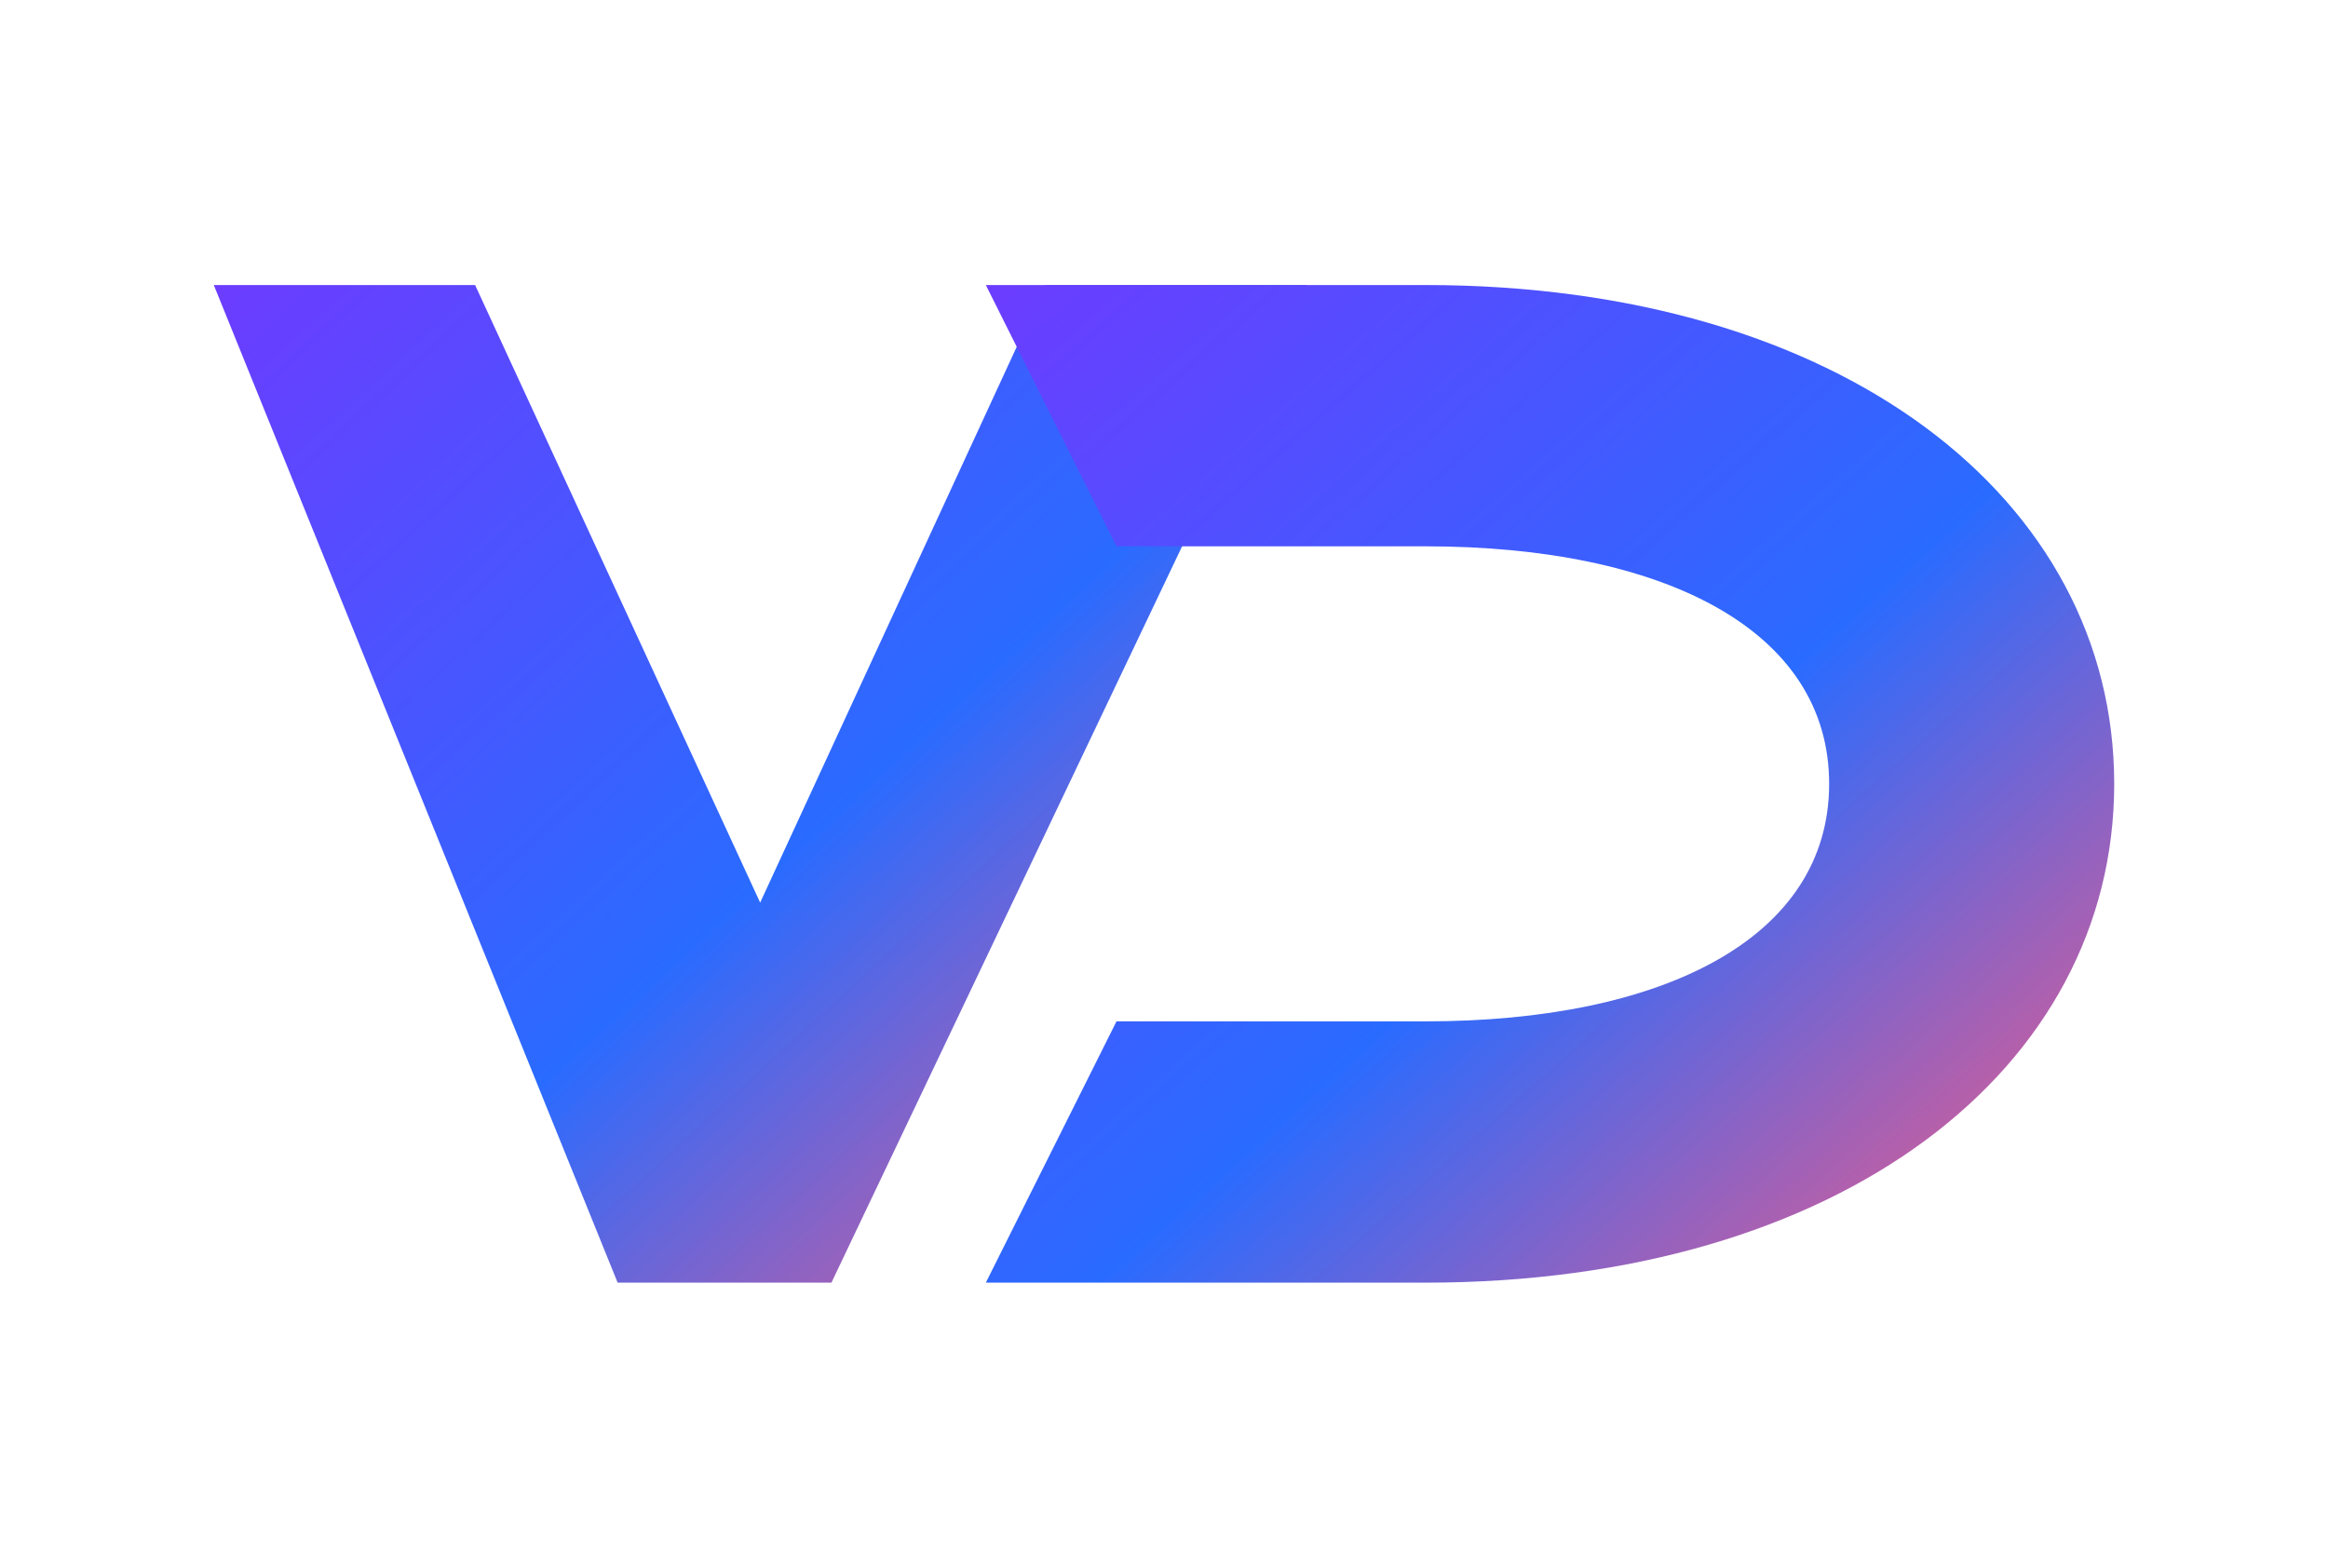
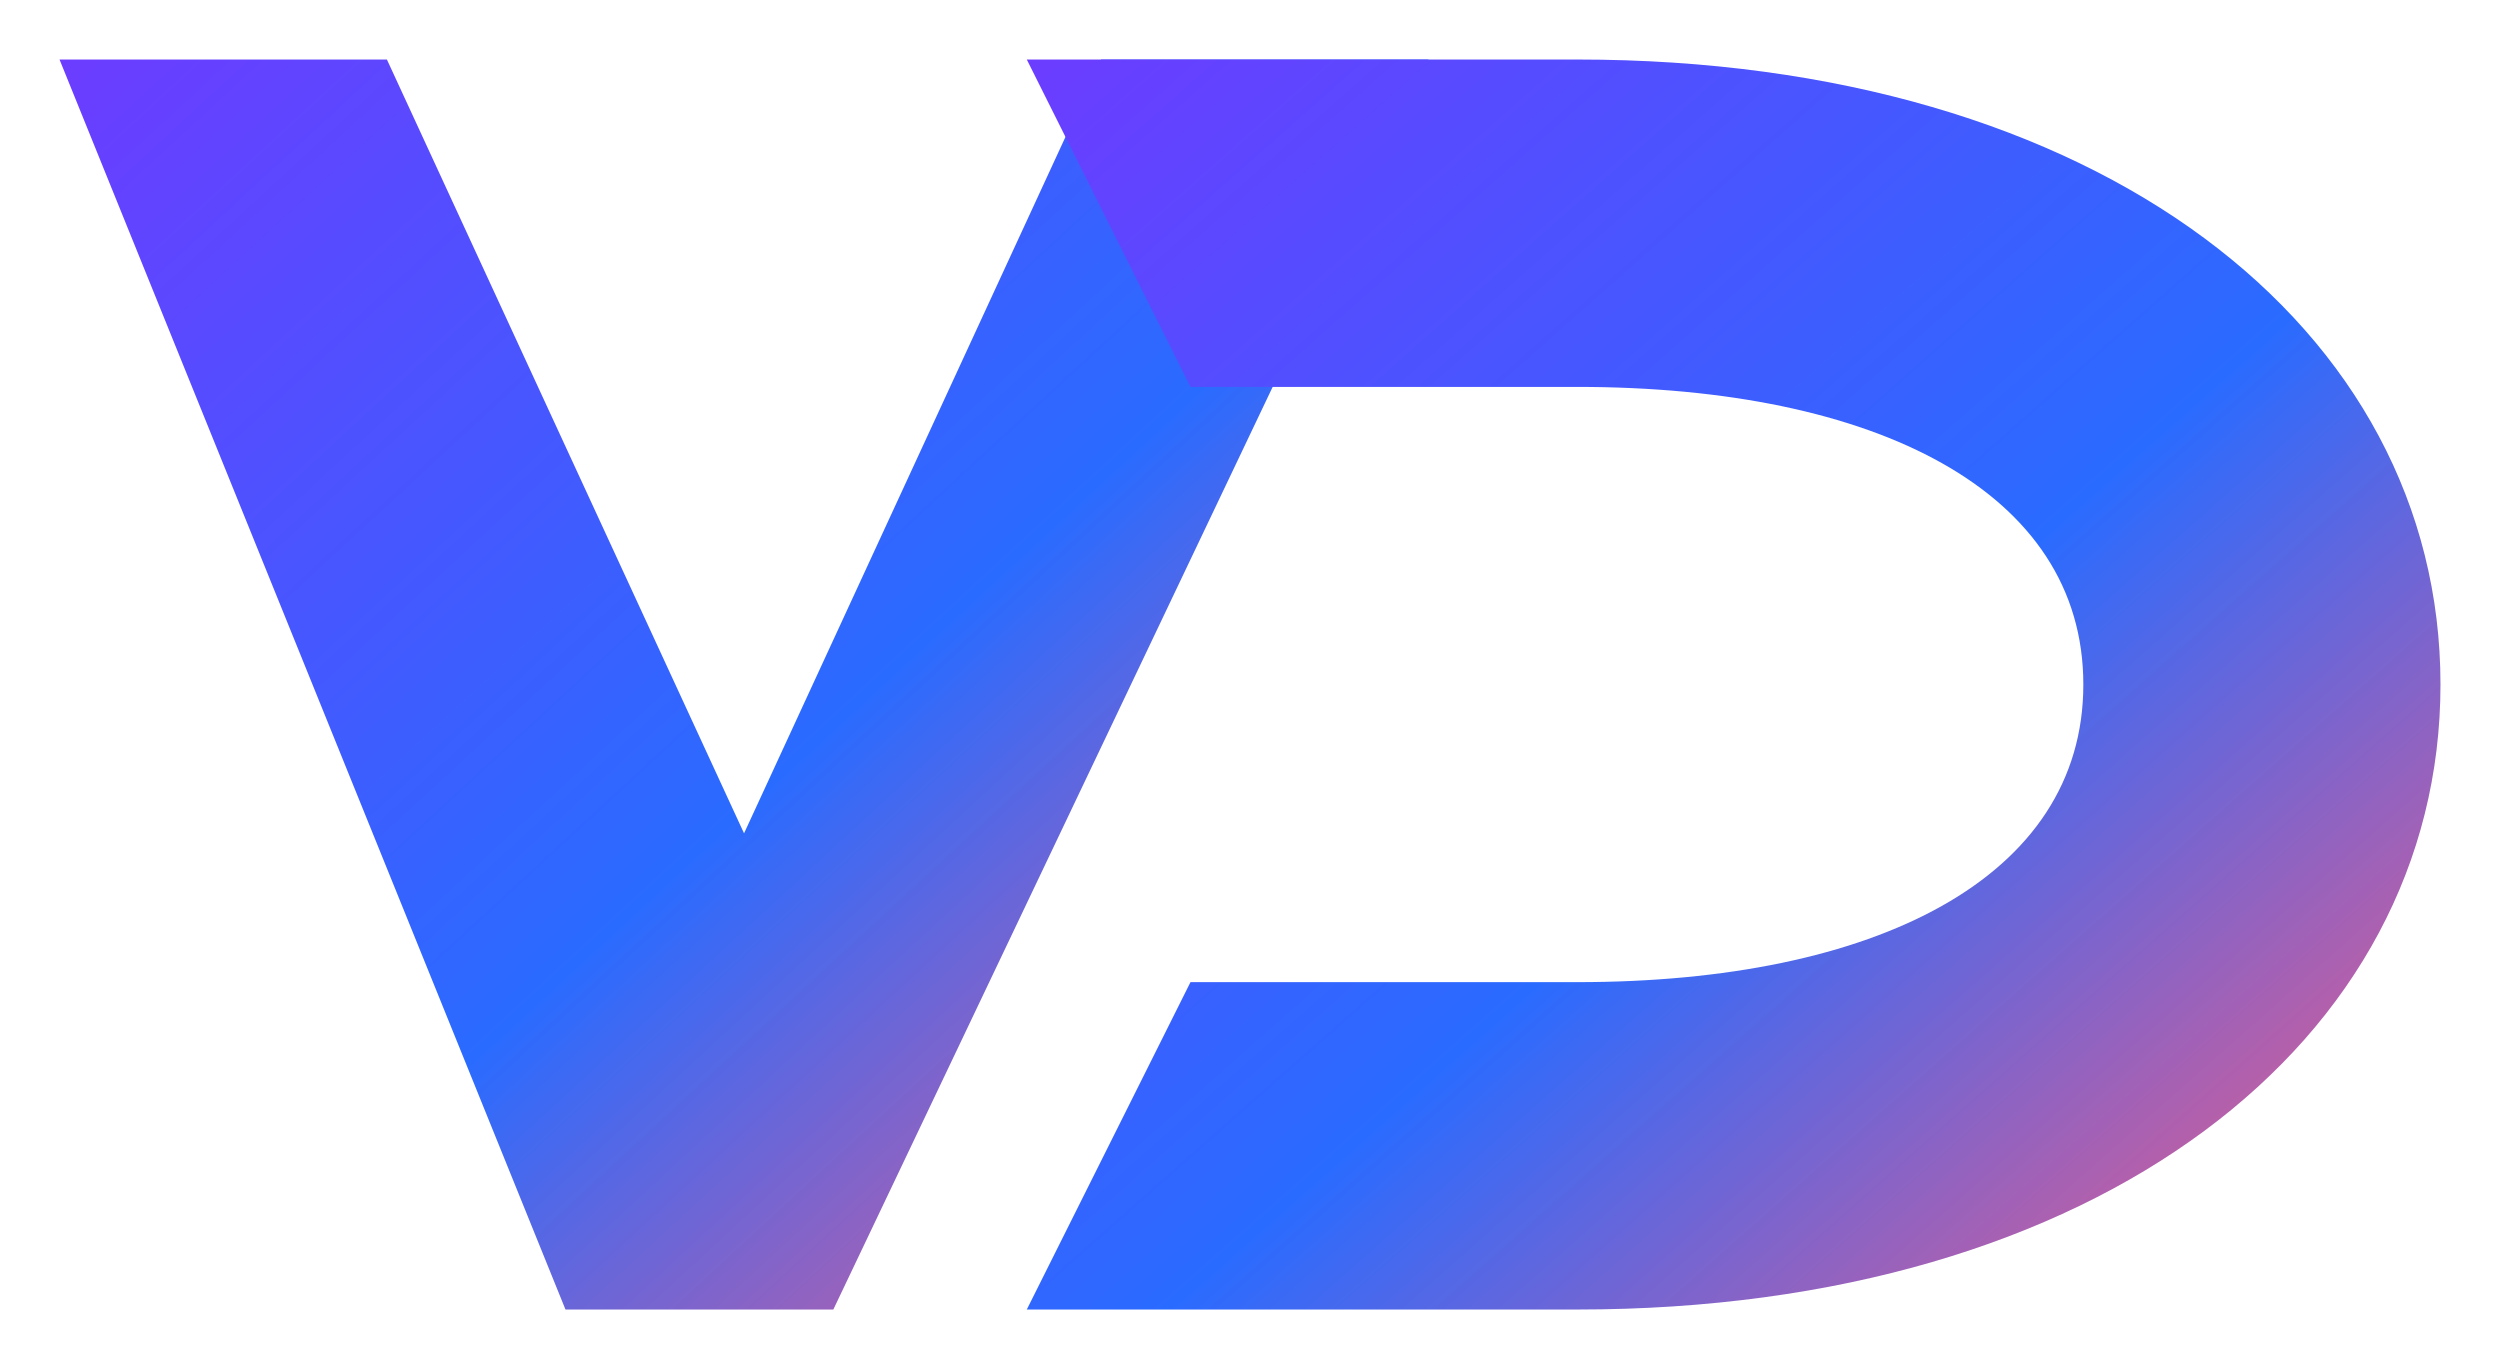
- <svg xmlns="http://www.w3.org/2000/svg" viewBox="0 0 196 132">
+ <svg xmlns="http://www.w3.org/2000/svg" viewBox="14 20 168 92">
  <defs>
    <linearGradient id="g" x1="0" y1="0" x2="1" y2="1">
      <stop stop-color="#6C3CFF" />
      <stop offset=".55" stop-color="#2A6BFF" />
      <stop offset="1" stop-color="#FF5A7D" />
    </linearGradient>
  </defs>
  <path d="M18 24h22l24 52 24-52h22l-40 84H52L18 24Z" fill="url(#g)" />
  <path d="M83 24h37c35 0 58 18 58 42s-23 42-58 42H83l11-22h26c20 0 34-7 34-20s-14-20-34-20H94L83 24Z" fill="url(#g)" />
</svg>
